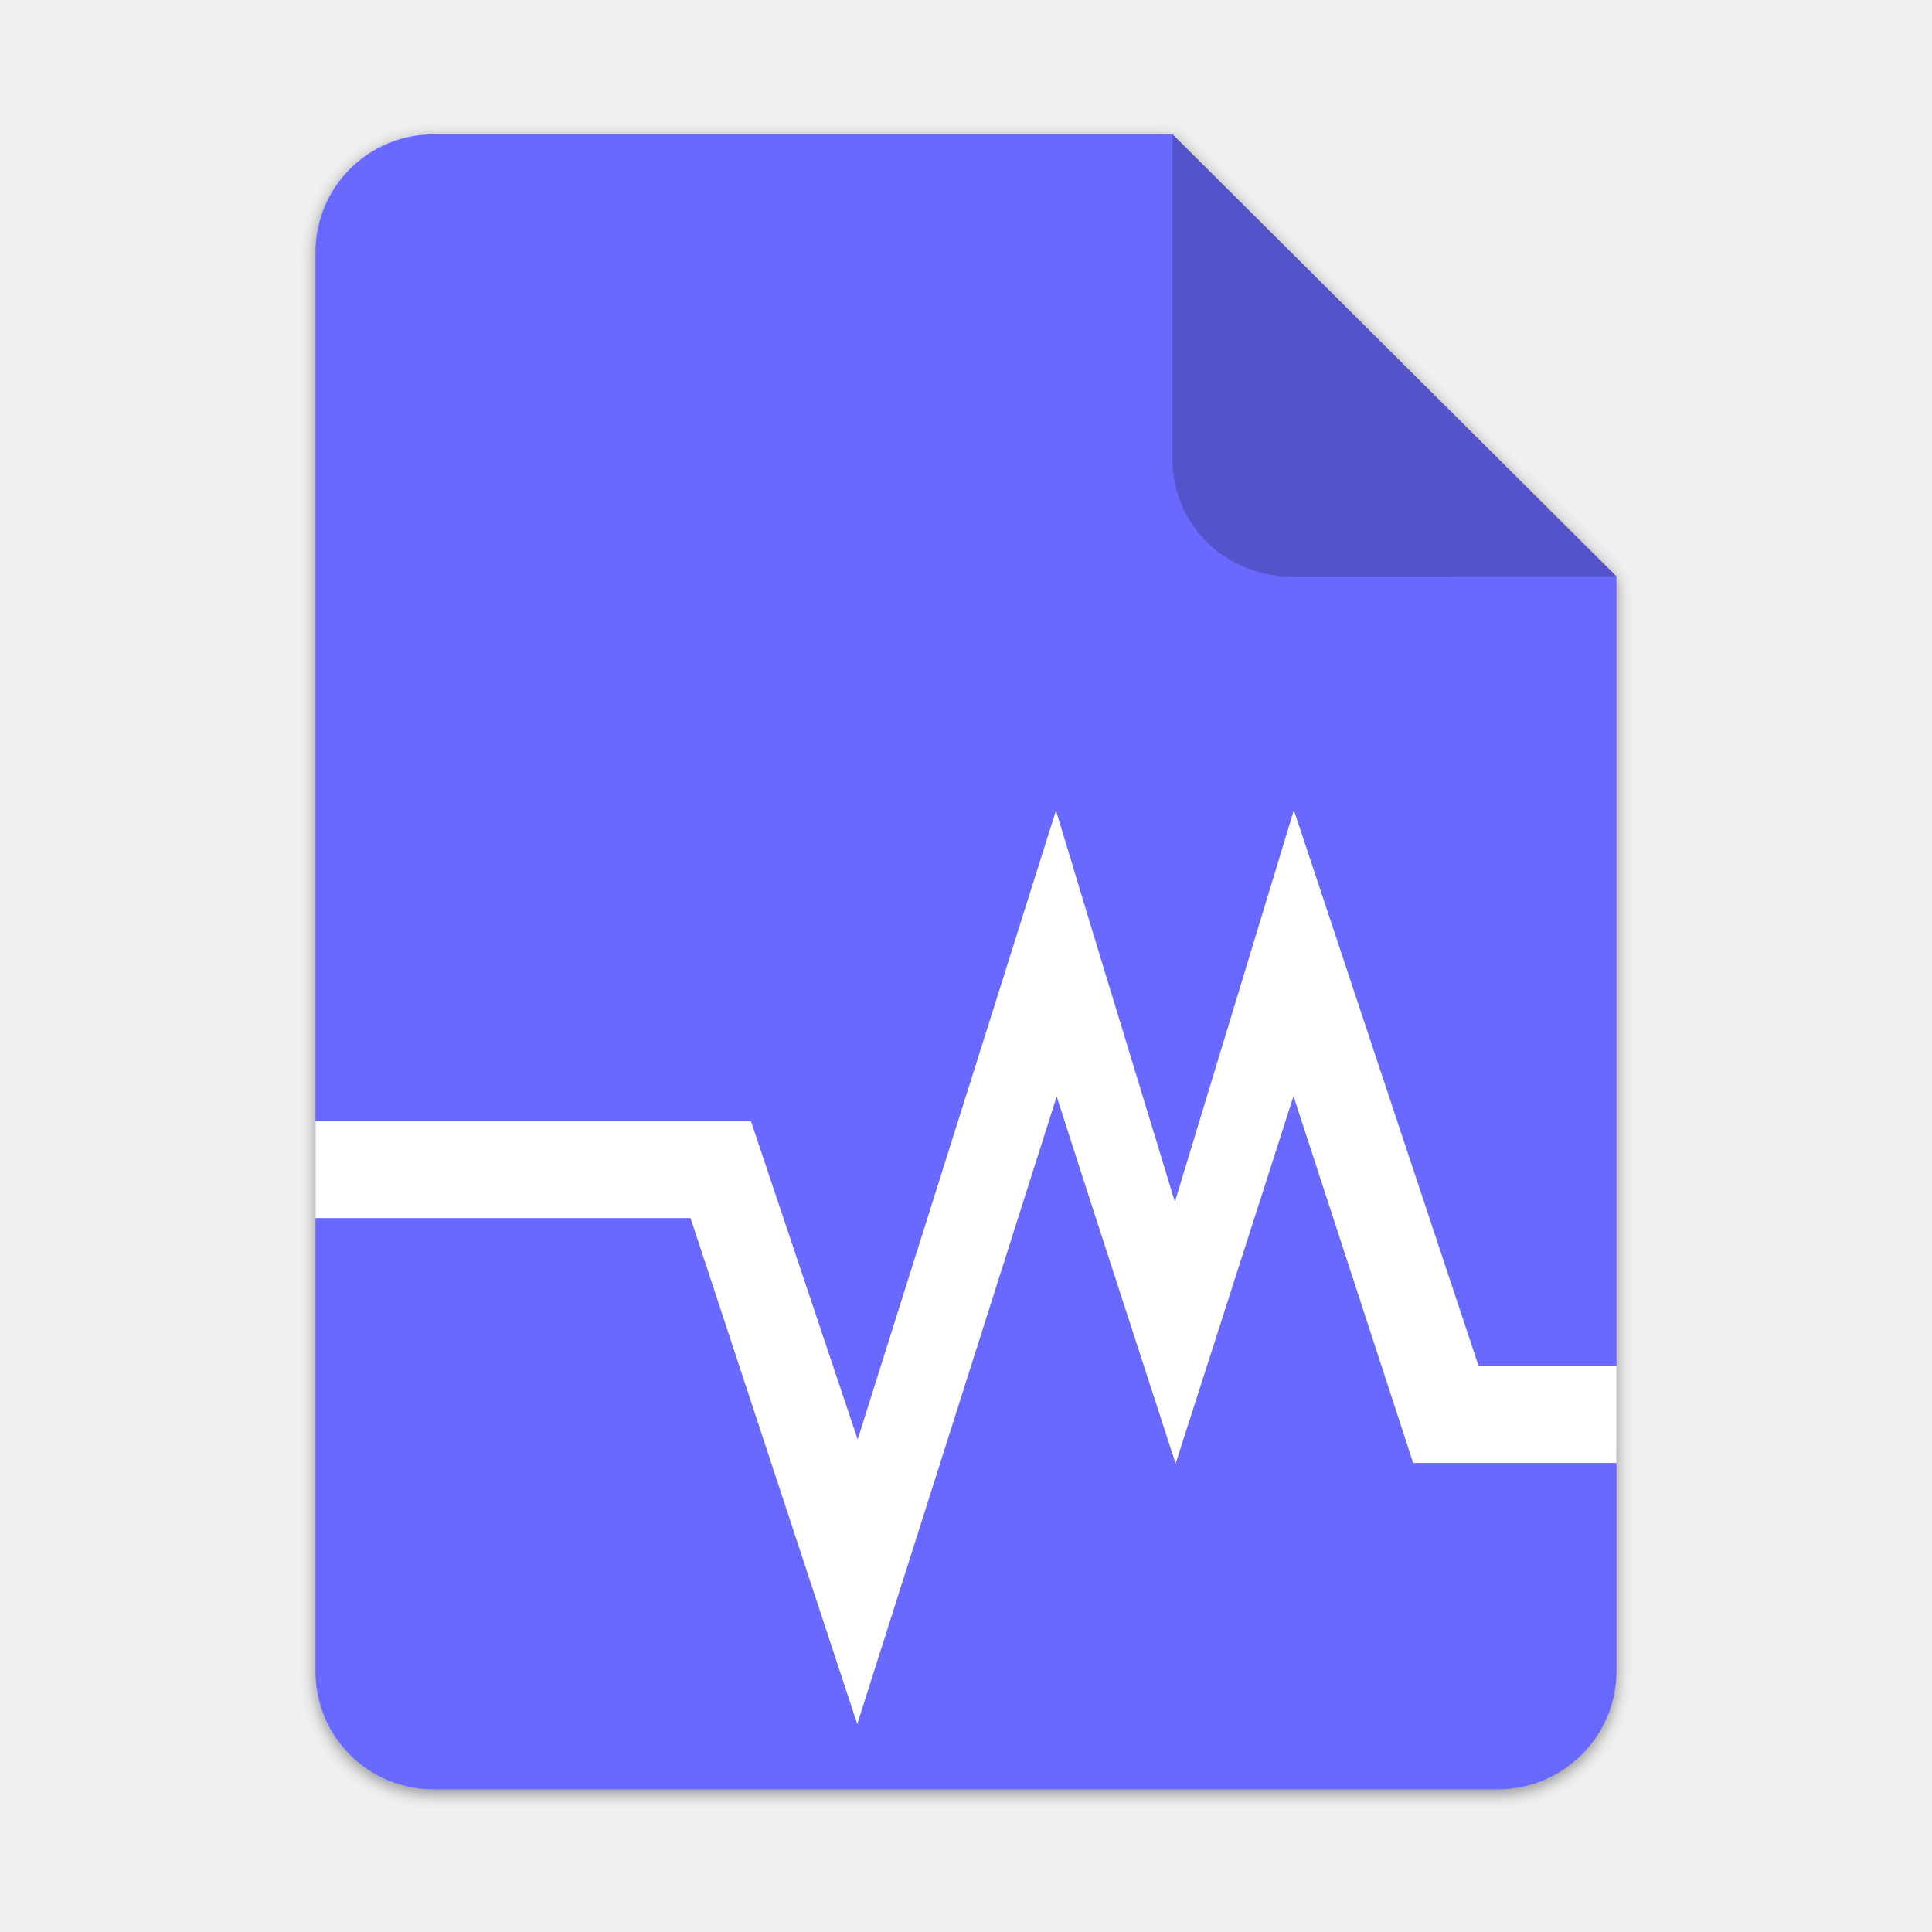
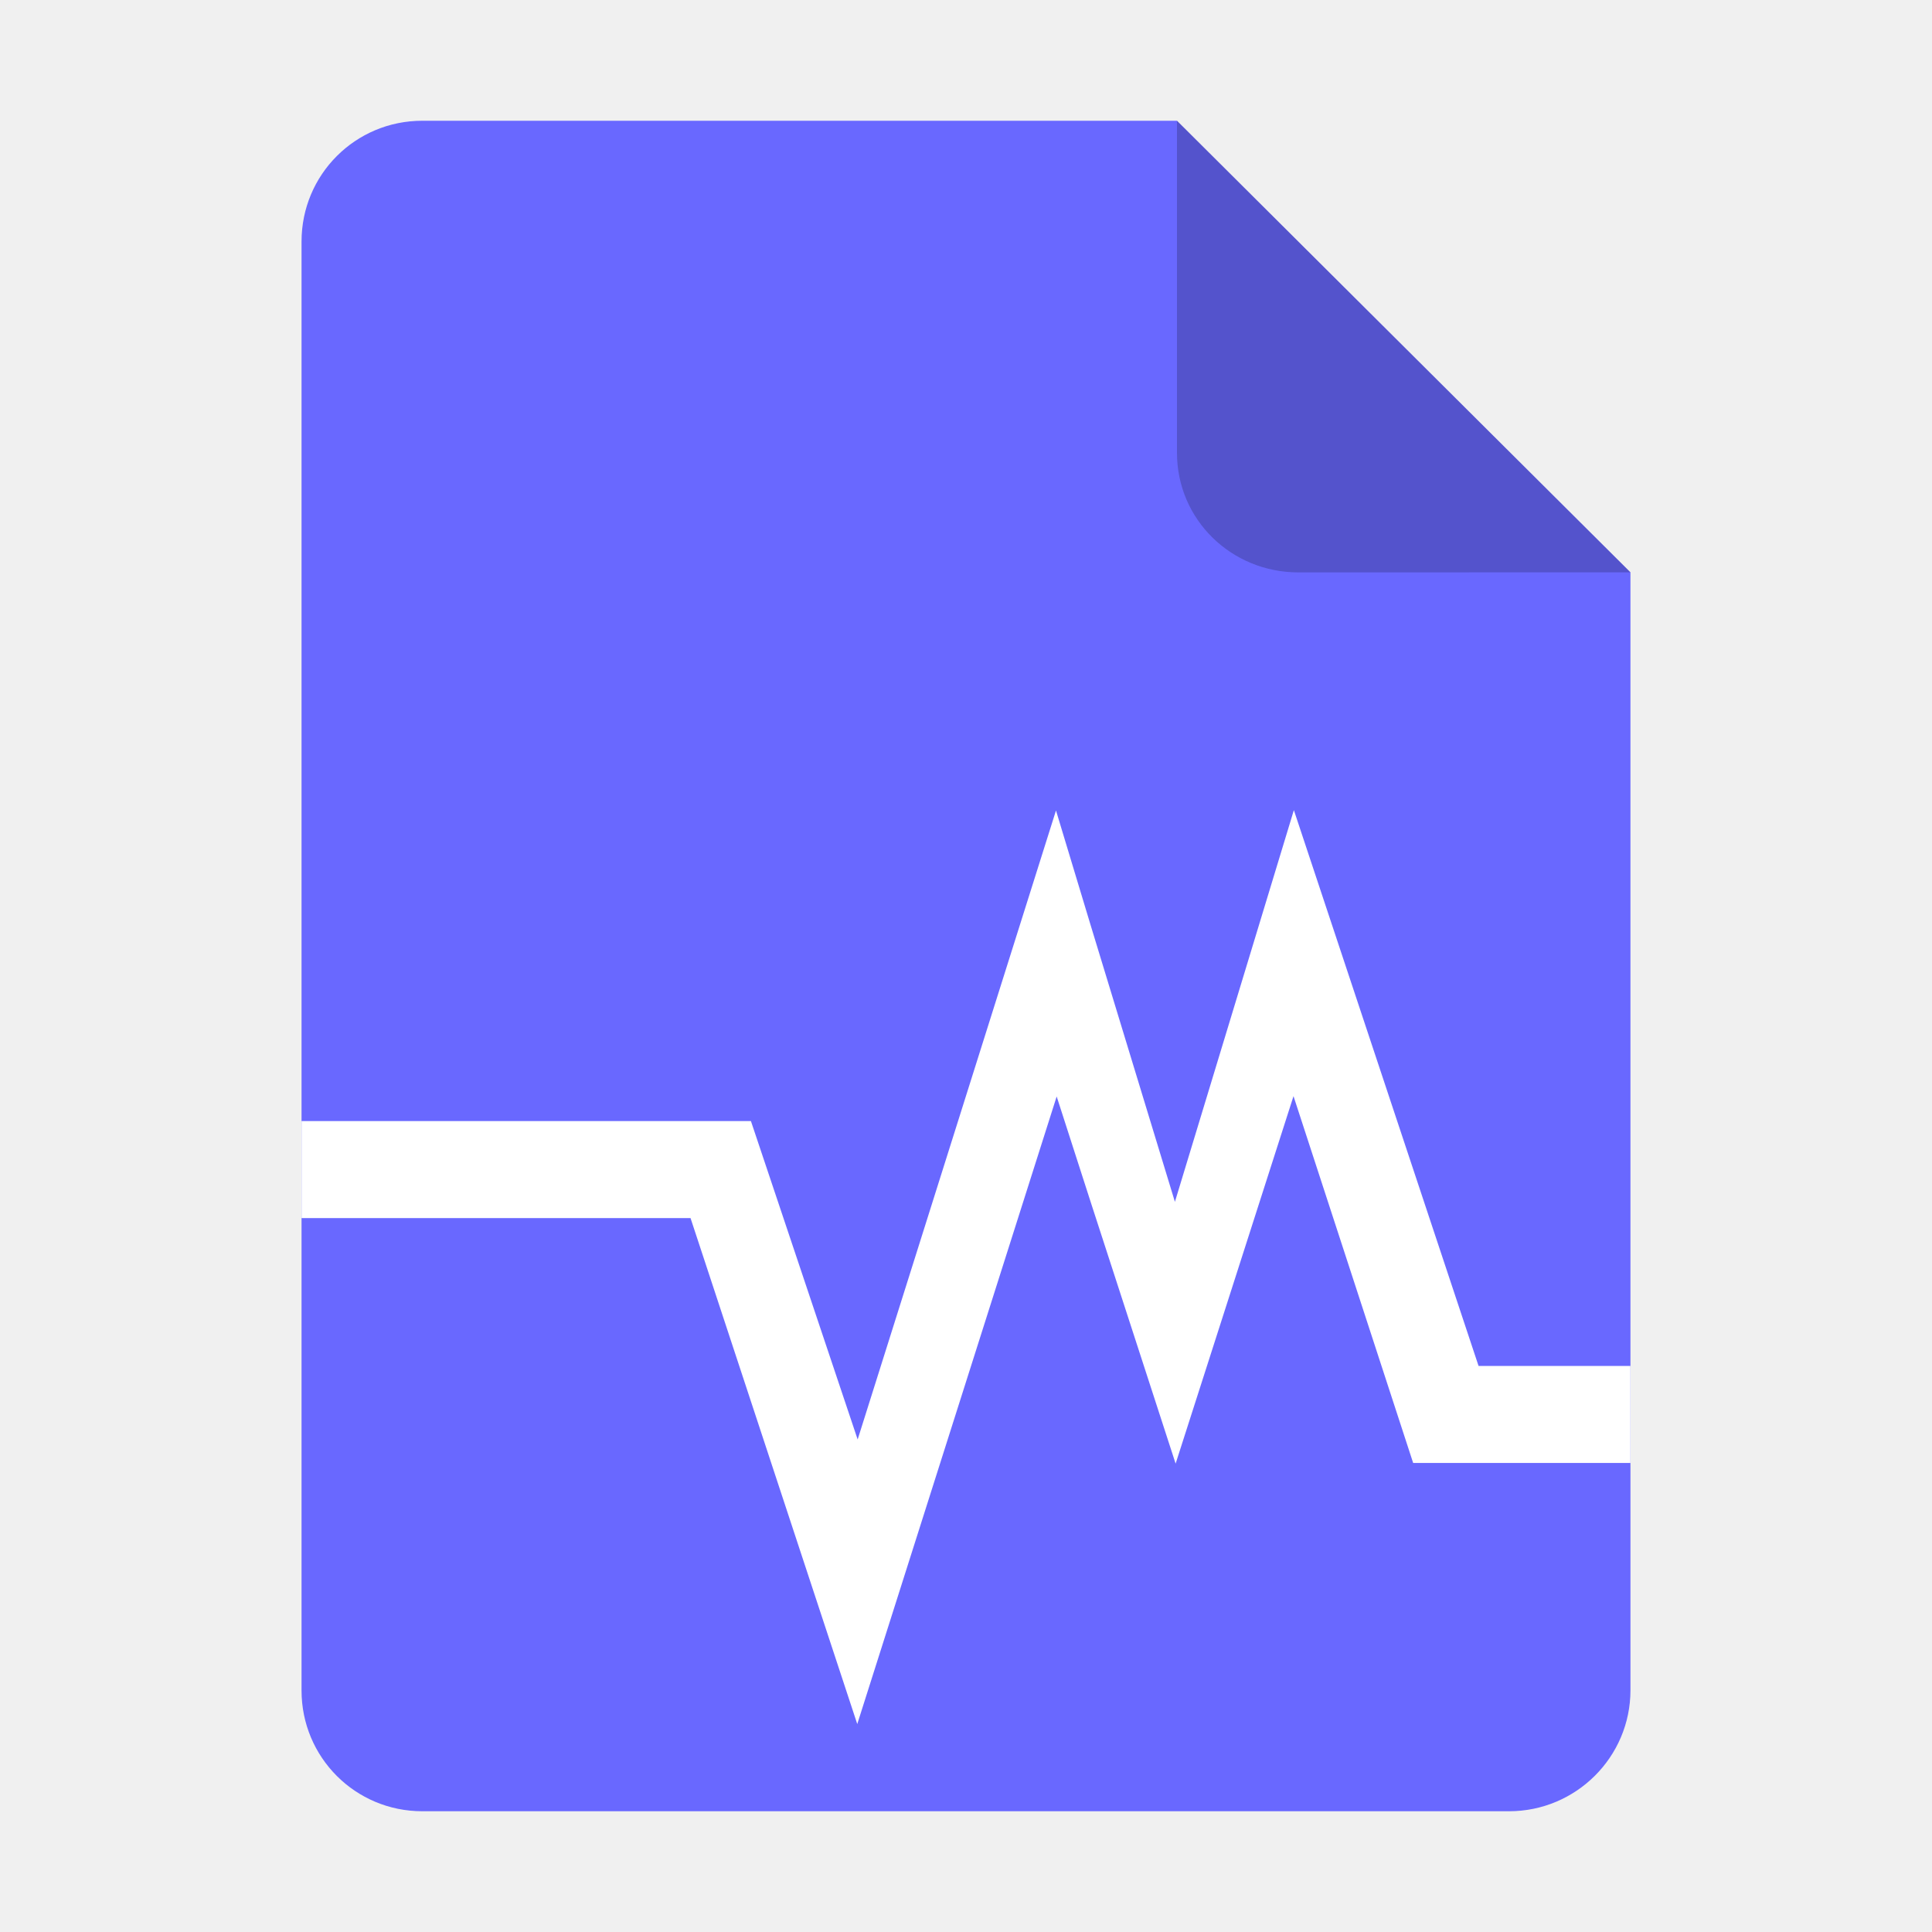
<svg xmlns="http://www.w3.org/2000/svg" xmlns:xlink="http://www.w3.org/1999/xlink" height="128px" viewBox="0 0 128 128" width="128px" version="1.1" id="svg35">
  <defs id="defs39">
    <marker style="overflow:visible" id="TriangleStart" refX="0" refY="0" orient="auto-start-reverse" markerWidth="16" markerHeight="28" viewBox="0 0 5.324 6.155" preserveAspectRatio="none" markerUnits="userSpaceOnUse">
      <path transform="scale(0.5)" style="fill:context-stroke;fill-rule:evenodd;stroke:context-stroke;stroke-width:1pt" d="M 5.77,0 -2.88,5 V -5 Z" id="path135" />
    </marker>
    <linearGradient gradientUnits="userSpaceOnUse" y2="268" x2="115.823" y1="268" x1="11.823" id="linearGradient1329" xlink:href="#linearGradient1357" gradientTransform="translate(0,-172)" />
    <linearGradient id="linearGradient1357">
      <stop id="stop1345" offset="0" style="stop-color:#b2b2b2;stop-opacity:1;" />
      <stop style="stop-color:#ffffff;stop-opacity:1;" offset="0.029" id="stop1347" />
      <stop id="stop1349" offset="0.058" style="stop-color:#b2b2b2;stop-opacity:1;" />
      <stop style="stop-color:#b2b2b2;stop-opacity:1;" offset="0.942" id="stop1351" />
      <stop id="stop1353" offset="0.971" style="stop-color:#ffffff;stop-opacity:1;" />
      <stop id="stop1355" offset="1" style="stop-color:#b2b2b2;stop-opacity:1;" />
    </linearGradient>
    <linearGradient y2="23" x2="60" y1="53.255" x1="70.586" gradientTransform="translate(0,170)" gradientUnits="userSpaceOnUse" id="linearGradient1610" xlink:href="#linearGradient1656" />
    <linearGradient id="linearGradient1656">
      <stop style="stop-color:#ffffff;stop-opacity:1" offset="0" id="stop1652" />
      <stop style="stop-color:#deddda;stop-opacity:1" offset="1" id="stop1654" />
    </linearGradient>
    <linearGradient y2="268" x2="68" y1="268" x1="60" gradientUnits="userSpaceOnUse" id="linearGradient1612" xlink:href="#linearGradient1270" />
    <linearGradient id="linearGradient1270">
      <stop style="stop-color:#949390;stop-opacity:1;" offset="0" id="stop1258" />
      <stop id="stop1260" offset="0.083" style="stop-color:#d5d3cf;stop-opacity:1" />
      <stop style="stop-color:#949390;stop-opacity:1;" offset="0.167" id="stop1262" />
      <stop id="stop1264" offset="0.833" style="stop-color:#949390;stop-opacity:1;" />
      <stop style="stop-color:#d5d3cf;stop-opacity:1" offset="0.917" id="stop1266" />
      <stop style="stop-color:#949390;stop-opacity:1" offset="1" id="stop1268" />
    </linearGradient>
    <linearGradient id="SVGID_1_" gradientUnits="userSpaceOnUse" x1="64.001" y1="123" x2="64.001" y2="5.001" gradientTransform="translate(-207.7153,-15.52189)">
      <stop offset="0" style="stop-color:#1E78E6" id="stop235" />
      <stop offset="1" style="stop-color:#418CFF" id="stop237" />
    </linearGradient>
    <linearGradient y2="44" x2="464" y1="44" x1="48" gradientTransform="matrix(0.25,0,0,0.25,0,53.00001)" gradientUnits="userSpaceOnUse" id="linearGradient1747" xlink:href="#linearGradient974" />
    <linearGradient id="linearGradient974">
      <stop style="stop-color:#10498e;stop-opacity:1;" offset="0" id="stop962" />
      <stop id="stop964" offset="0.042" style="stop-color:#1e78e6;stop-opacity:1;" />
      <stop style="stop-color:#10498e;stop-opacity:1;" offset="0.083" id="stop966" />
      <stop id="stop968" offset="0.917" style="stop-color:#10498e;stop-opacity:1;" />
      <stop style="stop-color:#1e78e6;stop-opacity:1;" offset="0.958" id="stop970" />
      <stop style="stop-color:#10498e;stop-opacity:1;" offset="1" id="stop972" />
    </linearGradient>
    <linearGradient id="linearGradient721" gradientUnits="userSpaceOnUse" x1="64.001" y1="123" x2="64.001" y2="5.001">
      <stop offset="0" style="stop-color:#1E78E6" id="stop717" />
      <stop offset="1" style="stop-color:#418CFF" id="stop719" />
    </linearGradient>
    <filter height="1.021" y="-0.011" width="1.027" x="-0.014" id="filter16020" style="color-interpolation-filters:sRGB">
      <feGaussianBlur id="feGaussianBlur16022" stdDeviation="2" />
    </filter>
  </defs>
  <linearGradient id="a" gradientUnits="userSpaceOnUse" x1="36" x2="60" y1="68" y2="68">
    <stop offset="0" stop-color="#ed336c" id="stop2" />
    <stop offset="1" stop-color="#ffa348" id="stop4" />
  </linearGradient>
  <linearGradient id="b" gradientTransform="matrix(0 1 -1 0 144 -32)" gradientUnits="userSpaceOnUse" x1="72" x2="96" y1="68" y2="68">
    <stop offset="0" stop-color="#404ce6" id="stop7" />
    <stop offset="1" stop-color="#c061cb" id="stop9" />
  </linearGradient>
  <linearGradient id="c" gradientUnits="userSpaceOnUse" x1="68.849" x2="95.258" y1="84" y2="84">
    <stop offset="0" stop-color="#33d1c6" id="stop12" />
    <stop offset="1" stop-color="#1c25d8" id="stop14" />
  </linearGradient>
-   <path id="path6869" d="m 330.306,-134.929 h 200 l 120.172,119.672 0.005,296.24 c 3.1e-4,17.728 -14.449,32.088 -32.177,32.088 h -288 c -17.728,0 -32,-14.272 -32,-32 v -384 c 0,-17.728 14.272,-32 32,-32 z" clip-path="none" style="display:inline;opacity:0.4;fill:#000000;fill-opacity:1;stroke:none;stroke-width:0.5;stroke-linejoin:round;stroke-miterlimit:4;stroke-dasharray:none;stroke-opacity:1;filter:url(#filter16020);enable-background:new" transform="matrix(0.2447541,0,0,0.2447541,-52.10986,42.1994)" />
-   <path style="display:inline;fill:#6968ff;fill-opacity:1;stroke:none;stroke-width:0.122;stroke-linejoin:round;stroke-miterlimit:4;stroke-dasharray:none;stroke-opacity:1;enable-background:new" clip-path="none" d="m 28.734,8.901 h 48.951 l 29.412,29.29 10e-4,72.506 c 8e-5,4.339 -3.536,7.854 -7.875,7.854 H 28.734 c -4.339,0 -7.832,-3.493 -7.832,-7.832 V 16.733 c 0,-4.339 3.493,-7.832 7.832,-7.832 z" id="rect2069" />
-   <path style="display:inline;fill:#000000;fill-opacity:0.203;stroke:none;stroke-width:0.122;stroke-linecap:butt;stroke-linejoin:round;stroke-miterlimit:4;stroke-dasharray:none;stroke-dashoffset:0;stroke-opacity:1;enable-background:new" d="M 77.685,8.901 V 30.439 c 0,4.339 3.535,7.757 7.874,7.757 l 21.539,-0.005 z" id="rect26812" />
-   <path id="rect3325" style="fill:#ffffff;fill-opacity:1;stroke-width:6.327;stroke-linecap:round;stroke-linejoin:round;stroke-miterlimit:1.5;paint-order:stroke fill markers" d="m 20.902,80.7 h 24.847 l 11.047,33.523 13.211,-41.578 2.264,7.025 5.617,17.299 7.81,-24.346 7.928,24.303 h 13.472 v -6.43 h -9.14 l -12.236,-36.822 -7.881,25.951 -5.57,-18.283 -2.309,-7.645 -13.14,41.672 -7.072,-21.096 H 20.902 Z" />
-   <g id="g27623" transform="translate(215.4773,41.1217)" style="stroke-width:0.25" />
-   <g style="stroke-width:2.625" transform="matrix(0.0952482,0,0,0.0952482,757.0439,-144.1883)" id="g27623-5" />
+   <path style="display:inline;fill:#6968ff;fill-opacity:1;stroke:none;stroke-width:0.125;stroke-linejoin:round;stroke-miterlimit:4;stroke-dasharray:none;stroke-opacity:1;enable-background:new" clip-path="none" d="m 27.978,8 h 50 l 30.043,29.918 0.001,74.06 c 8e-5,4.432 -3.612,8.022 -8.044,8.022 H 27.978 c -4.432,0 -8,-3.568 -8,-8 V 16 c 0,-4.432 3.568,-8 8,-8 z" id="rect2069" />
+   <path style="display:inline;fill:#000000;fill-opacity:0.203;stroke:none;stroke-width:0.125;stroke-linecap:butt;stroke-linejoin:round;stroke-miterlimit:4;stroke-dasharray:none;stroke-dashoffset:0;stroke-opacity:1;enable-background:new" d="M 77.978,8 V 30 c 0,4.432 3.611,7.923 8.043,7.923 l 22,-0.005 z" id="rect26812" />
+   <path id="rect3325" style="fill:#ffffff;fill-opacity:1;stroke-width:6.327;stroke-linecap:round;stroke-linejoin:round;stroke-miterlimit:1.5;paint-order:stroke fill markers" d="m 19.978,80.7 h 25.771 l 11.047,33.523 13.211,-41.578 2.264,7.025 5.617,17.299 7.81,-24.346 7.928,24.303 h 14.396 v -6.43 H 97.958 l -12.236,-36.822 -7.881,25.951 -5.57,-18.283 -2.309,-7.645 -13.14,41.672 -7.072,-21.096 H 19.978 Z" />
</svg>
